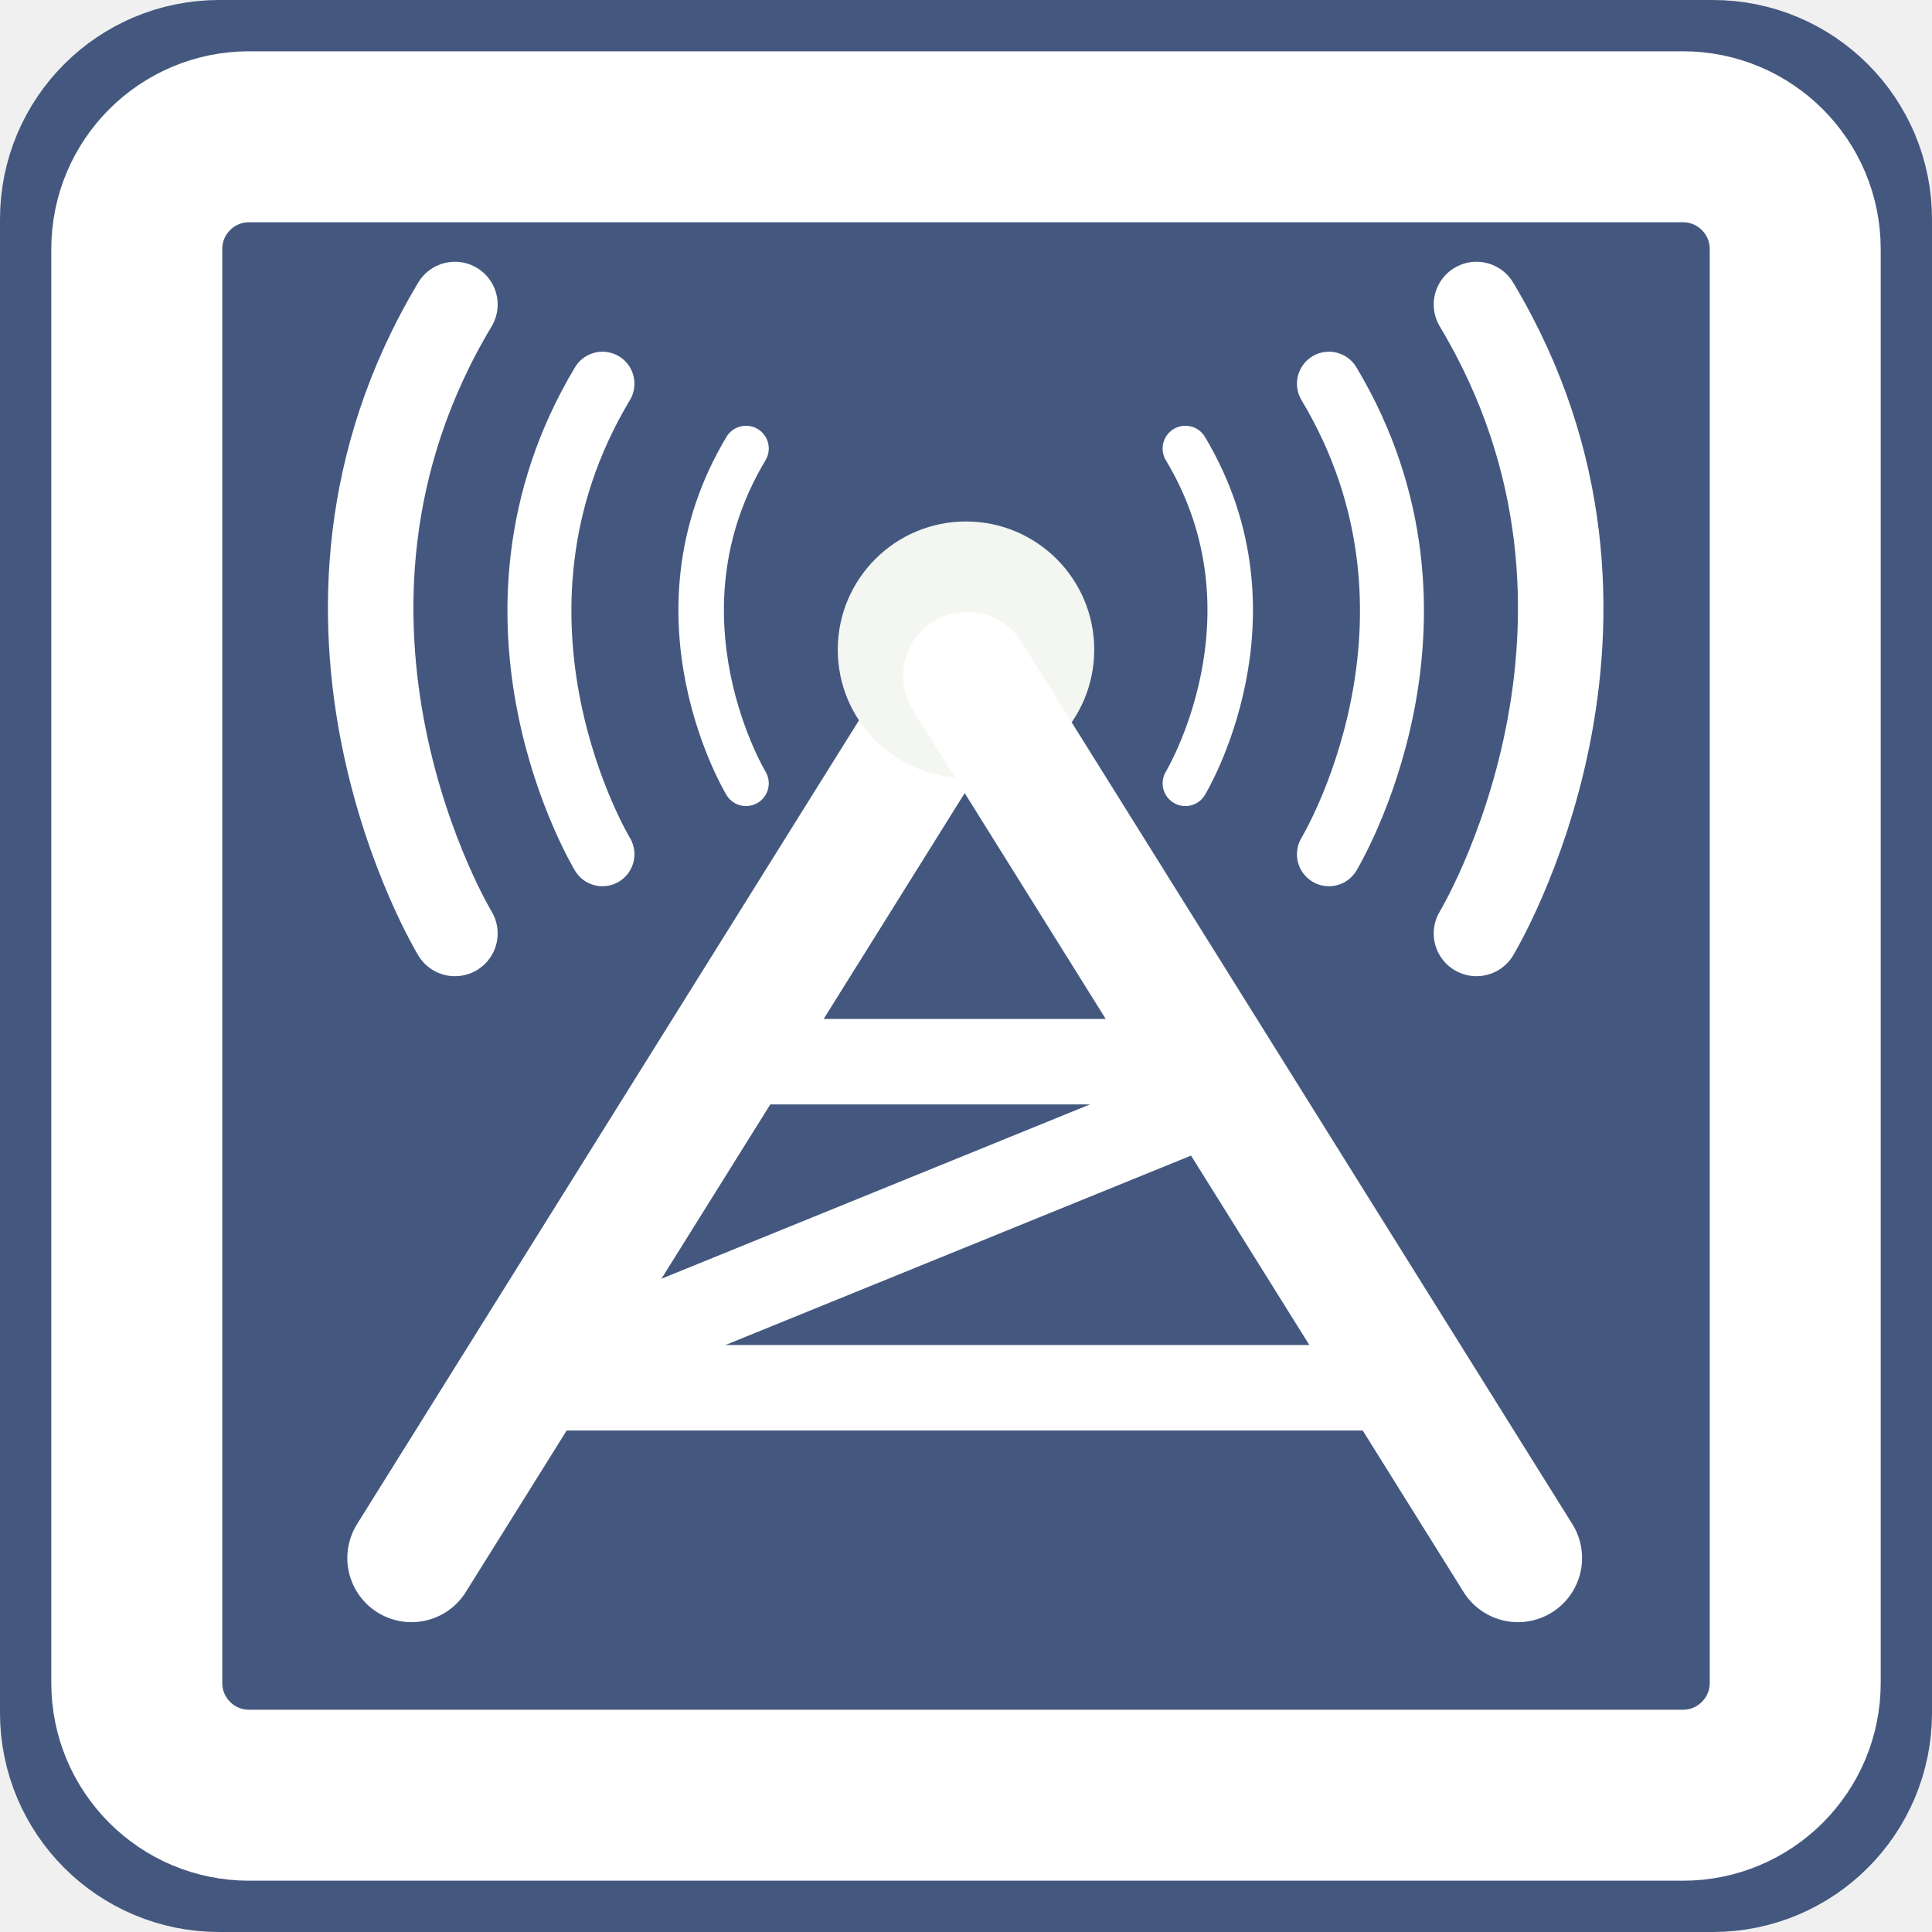
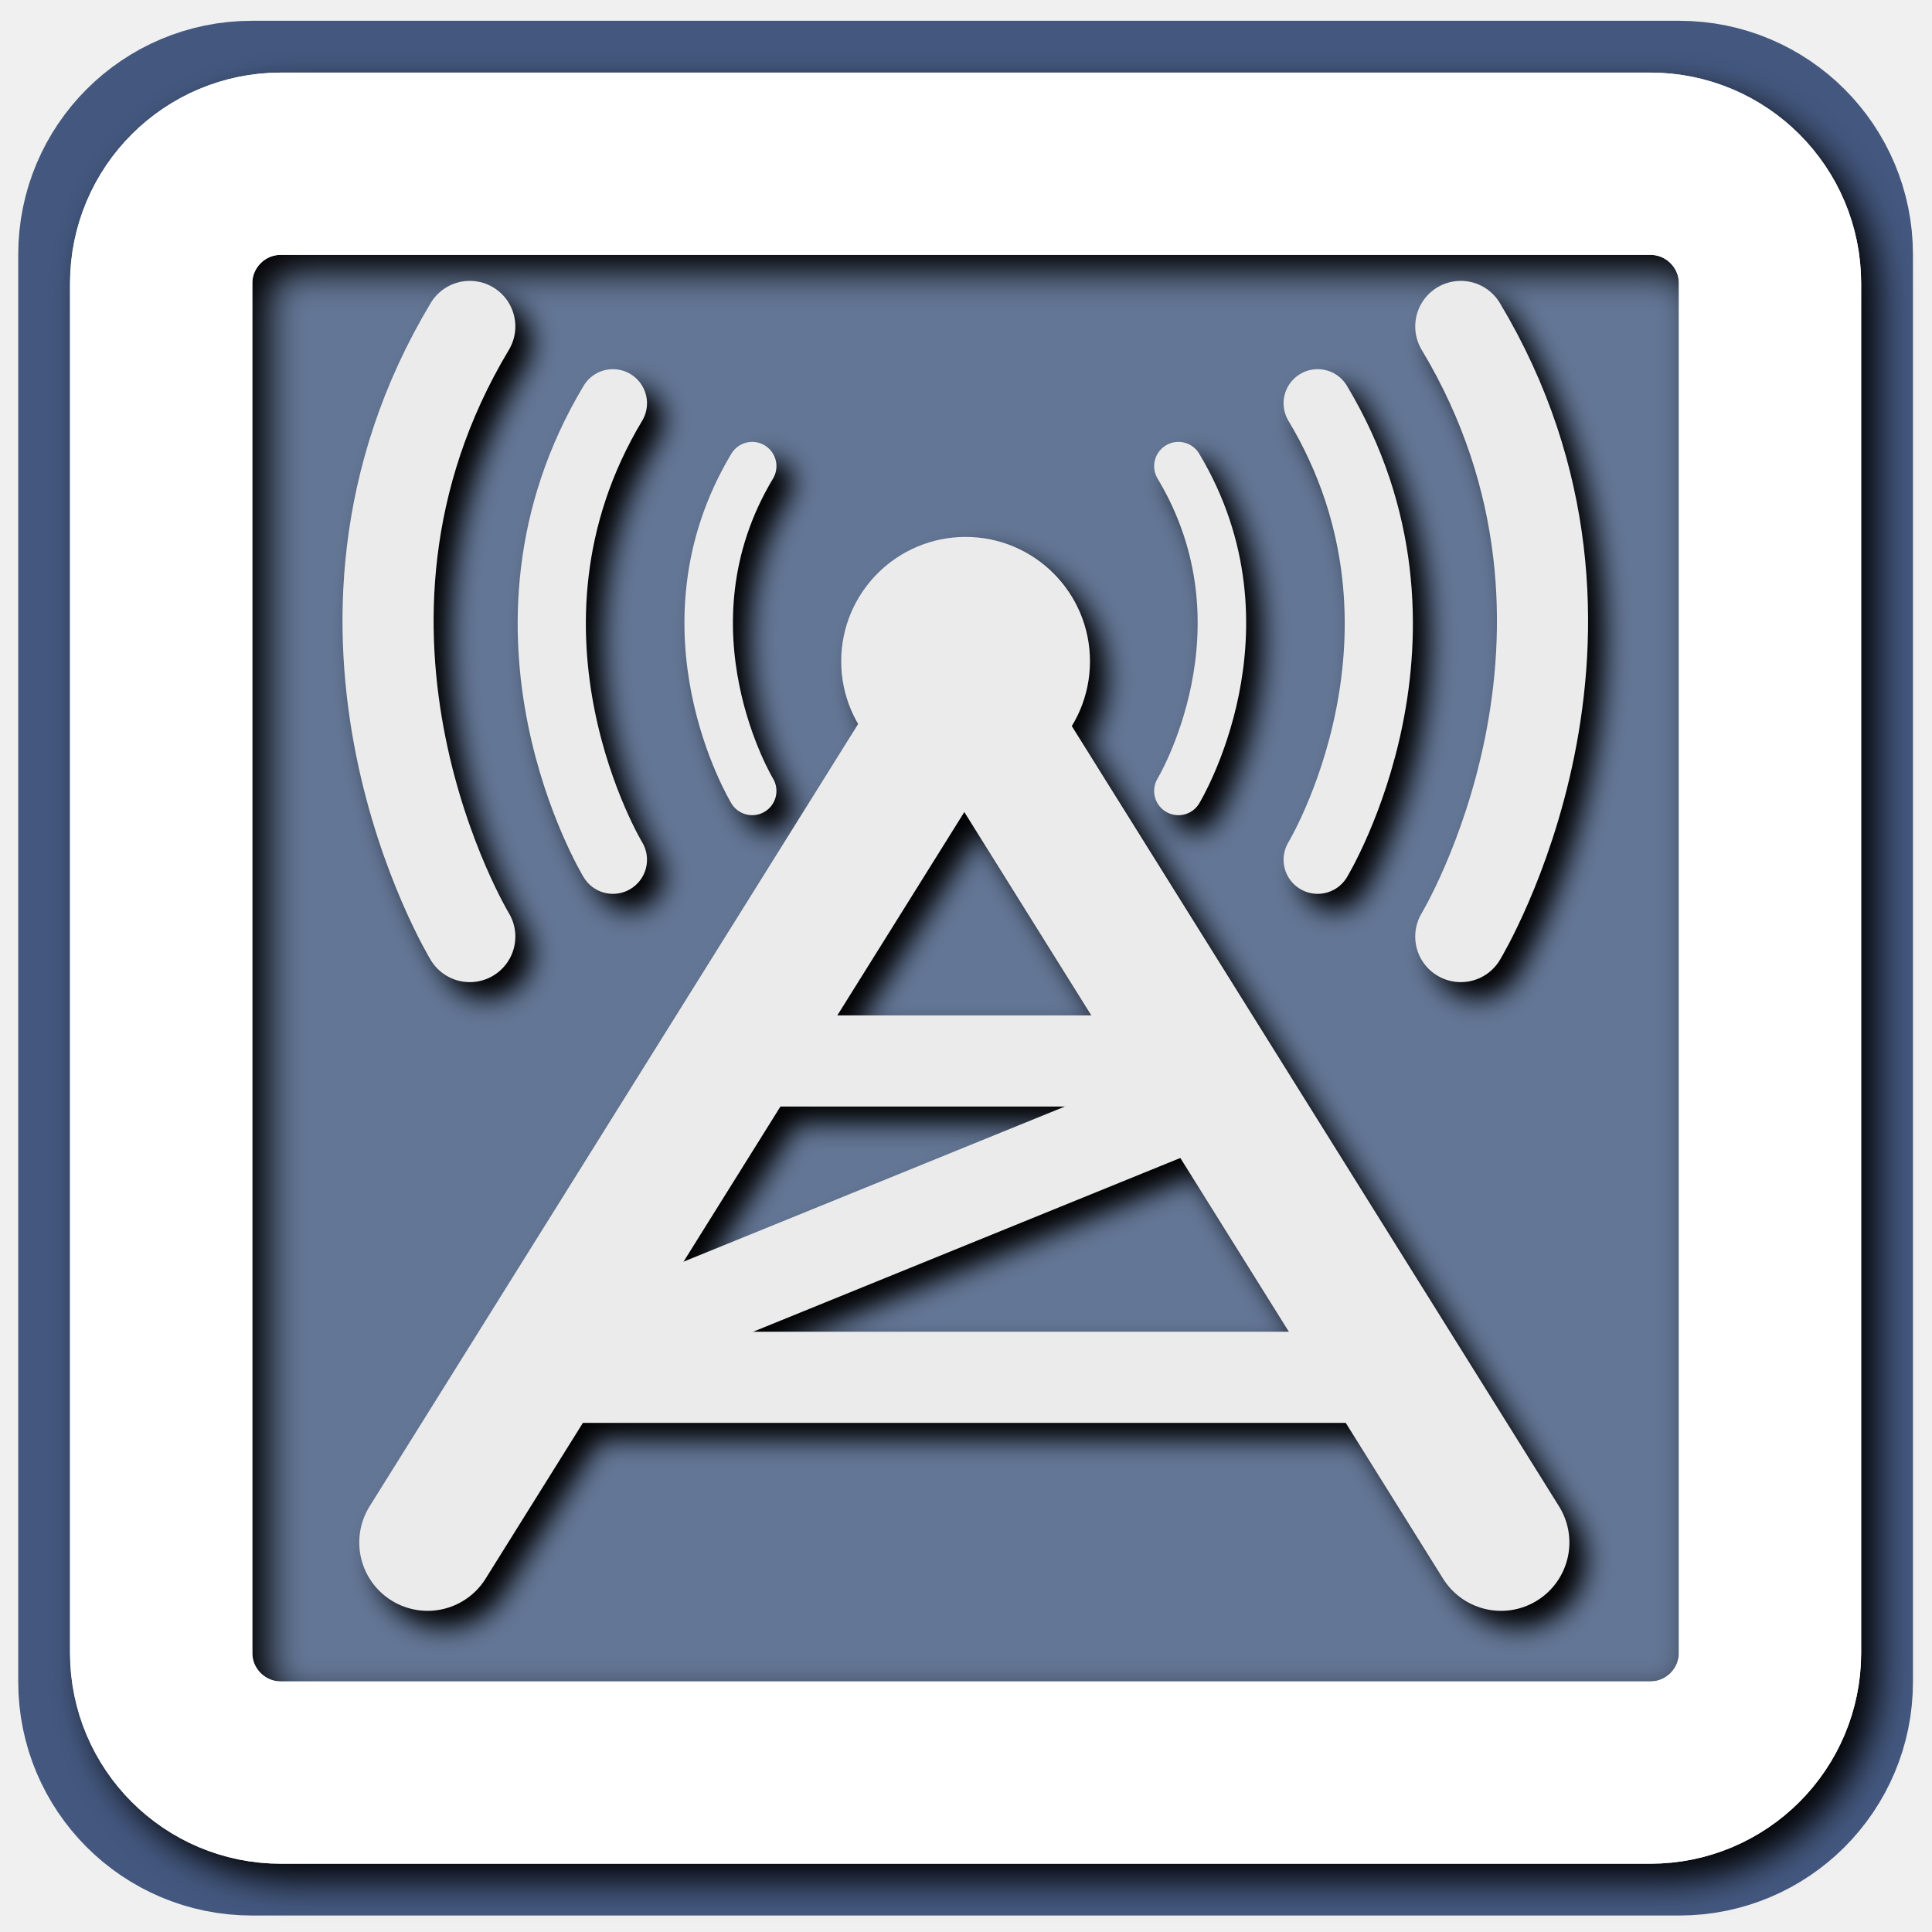
- <svg xmlns="http://www.w3.org/2000/svg" width="226" height="226" id="svg2" version="1.0">
-   <defs id="defs4" />
-   <g id="layer1" transform="translate(-57.5,-238.3622)">
-     <rect style="fill:#44587f;fill-opacity:1;stroke:#44587f;stroke-width:25;stroke-linejoin:round;stroke-miterlimit:4;stroke-dasharray:none;stroke-opacity:1" id="rect2160" width="201" height="201" x="70" y="250.862" rx="13.132" ry="13.132" />
-     <rect style="fill:none;fill-opacity:1;stroke:#ffffff;stroke-width:20;stroke-linecap:round;stroke-linejoin:round;stroke-miterlimit:16.9;stroke-dasharray:none;stroke-opacity:1" id="rect2162" width="194" height="194" x="73.5" y="254.362" rx="13.132" ry="13.132" />
-     <path style="fill:none;fill-rule:evenodd;stroke:#ffffff;stroke-width:15;stroke-linecap:round;stroke-linejoin:round;marker-start:none;stroke-miterlimit:4;stroke-dasharray:none;stroke-opacity:1" d="M 105.629,420.618 L 170.066,317.428" id="path4134" />
-     <path style="fill:#f3f6f1;fill-opacity:1;stroke:none;stroke-width:20;stroke-linecap:round;stroke-linejoin:round;stroke-miterlimit:4;stroke-dasharray:none;stroke-opacity:1" id="path3154" d="M 166.675 294.748 A 14.142 14.647 0 1 1  138.391,294.748 A 14.142 14.647 0 1 1  166.675 294.748 z" transform="matrix(1.06066,0,0,1.024086,8.714279,12.51517)" />
-     <path id="path5104" d="M 235.066,420.618 L 170.629,317.428" style="fill:none;fill-rule:evenodd;stroke:#ffffff;stroke-width:15;stroke-linecap:round;stroke-linejoin:round;marker-start:none;stroke-miterlimit:4;stroke-dasharray:none;stroke-opacity:1" />
-     <path style="fill:none;fill-opacity:0.75;fill-rule:evenodd;stroke:#ffffff;stroke-width:10;stroke-linecap:butt;stroke-linejoin:miter;stroke-miterlimit:4;stroke-dasharray:none;stroke-opacity:1" d="M 141.071,362.554 L 198.214,362.554" id="path5106" />
-     <path style="fill:none;fill-opacity:0.75;fill-rule:evenodd;stroke:#ffffff;stroke-width:10;stroke-linecap:butt;stroke-linejoin:miter;stroke-miterlimit:4;stroke-dasharray:none;stroke-opacity:1" d="M 119.544,400.699 L 220.973,400.699" id="path6077" />
-     <path style="fill:none;fill-opacity:0.75;fill-rule:evenodd;stroke:#ffffff;stroke-width:10;stroke-linecap:butt;stroke-linejoin:miter;stroke-miterlimit:4;stroke-dasharray:none;stroke-opacity:1" d="M 117.5,400.411 L 201.786,366.125" id="path6081" />
-     <path style="fill:none;fill-opacity:0.75;fill-rule:evenodd;stroke:#ffffff;stroke-width:10;stroke-linecap:round;stroke-linejoin:miter;stroke-miterlimit:4;stroke-dasharray:none;stroke-opacity:1" d="M 230.213,273.983 C 252.387,310.963 230.213,347.554 230.213,347.554" id="path6083" />
-     <path style="fill:none;fill-opacity:0.75;fill-rule:evenodd;stroke:#ffffff;stroke-width:7.482;stroke-linecap:round;stroke-linejoin:miter;stroke-miterlimit:4;stroke-dasharray:none;stroke-opacity:1" d="M 212.955,283.246 C 229.545,310.914 212.955,338.29 212.955,338.29" id="path6093" />
-     <path style="fill:none;fill-opacity:0.75;fill-rule:evenodd;stroke:#ffffff;stroke-width:5.323;stroke-linecap:round;stroke-linejoin:miter;stroke-miterlimit:4;stroke-dasharray:none;stroke-opacity:1" d="M 196.162,290.829 C 207.966,310.515 196.162,329.993 196.162,329.993" id="path6095" />
-     <path id="path6097" d="M 110.715,273.983 C 88.541,310.963 110.715,347.554 110.715,347.554" style="fill:none;fill-opacity:0.75;fill-rule:evenodd;stroke:#ffffff;stroke-width:10;stroke-linecap:round;stroke-linejoin:miter;stroke-miterlimit:4;stroke-dasharray:none;stroke-opacity:1" />
-     <path id="path6099" d="M 127.973,283.246 C 111.383,310.914 127.973,338.29 127.973,338.29" style="fill:none;fill-opacity:0.75;fill-rule:evenodd;stroke:#ffffff;stroke-width:7.482;stroke-linecap:round;stroke-linejoin:miter;stroke-miterlimit:4;stroke-dasharray:none;stroke-opacity:1" />
-     <path id="path6101" d="M 144.766,290.829 C 132.963,310.515 144.766,329.993 144.766,329.993" style="fill:none;fill-opacity:0.75;fill-rule:evenodd;stroke:#ffffff;stroke-width:5.323;stroke-linecap:round;stroke-linejoin:miter;stroke-miterlimit:4;stroke-dasharray:none;stroke-opacity:1" />
+ <svg xmlns="http://www.w3.org/2000/svg" xmlns:xlink="http://www.w3.org/1999/xlink" width="212" height="212" id="svg2251" version="1.0">
+   <defs id="defs2253">
+     <filter id="filter5254" color-interpolation-filters="sRGB">
+       <feGaussianBlur stdDeviation="2.26" id="feGaussianBlur5256" />
+     </filter>
+     <linearGradient id="linearGradient7337">
+       <stop style="stop-color:#637695;stop-opacity:1;" offset="0" id="stop7339" />
+       <stop style="stop-color:#44587f;stop-opacity:1;" offset="1" id="stop7341" />
+     </linearGradient>
+     <linearGradient xlink:href="#linearGradient7337" id="linearGradient10173" gradientUnits="userSpaceOnUse" x1="241.286" y1="53.648" x2="400.143" y2="205.219" gradientTransform="translate(502.8571,409.5329)" />
+     <filter id="filter6321" color-interpolation-filters="sRGB">
+       <feGaussianBlur stdDeviation="2.14" id="feGaussianBlur6323" />
+     </filter>
+     <filter id="filter6311" color-interpolation-filters="sRGB">
+       <feGaussianBlur stdDeviation="1.542" id="feGaussianBlur6313" />
+     </filter>
+     <linearGradient id="linearGradient8317">
+       <stop style="stop-color:#ffffff;stop-opacity:1;" offset="0" id="stop8319" />
+       <stop style="stop-color:#ebebeb;stop-opacity:0;" offset="1" id="stop8321" />
+     </linearGradient>
+     <linearGradient xlink:href="#linearGradient8317" id="linearGradient10142" gradientUnits="userSpaceOnUse" x1="252.96" y1="63.383" x2="282.558" y2="85.511" gradientTransform="translate(502.8571,409.5329)" />
+     <linearGradient xlink:href="#linearGradient7337" id="linearGradient2904" gradientUnits="userSpaceOnUse" gradientTransform="translate(502.8571,409.5329)" x1="241.286" y1="53.648" x2="400.143" y2="205.219" />
+     <linearGradient xlink:href="#linearGradient8317" id="linearGradient2906" gradientUnits="userSpaceOnUse" gradientTransform="translate(502.8571,409.5329)" x1="252.96" y1="63.383" x2="282.558" y2="85.511" />
+   </defs>
+   <g id="layer1" transform="translate(-244.225,-423.3059)">
+     <g id="g2872" transform="translate(2,-0.9999981)">
+       <rect ry="13.132" rx="13.132" y="439.087" x="256.725" height="182.91" width="182.91" id="rect2160" style="fill:url(#linearGradient2904);fill-opacity:1;stroke:#44587f;stroke-width:25;stroke-linejoin:round;stroke-miterlimit:4;stroke-opacity:1;stroke-dasharray:none" />
+       <rect transform="matrix(0.91,0,0,0.91,65.94067,368.6918)" style="fill:none;stroke:#000000;stroke-width:21.978;stroke-linecap:round;stroke-linejoin:round;stroke-miterlimit:16.9;stroke-opacity:1;stroke-dasharray:none;filter:url(#filter6321)" id="rect6315" width="194" height="194" x="215.153" y="82.858" rx="14.431" ry="14.431" />
+       <rect ry="13.132" rx="13.132" y="442.272" x="259.91" height="176.54" width="176.54" id="rect2162" style="fill:none;stroke:#ebebeb;stroke-width:20;stroke-linecap:round;stroke-linejoin:round;stroke-miterlimit:16.9;stroke-opacity:1;stroke-dasharray:none" />
+       <g transform="matrix(0.91,0,0,0.91,25.77999,378.8926)" style="filter:url(#filter6311)" id="g6293">
+         <path id="path5288" d="M 291.415,237.904 355.852,134.714" style="fill:#000000;fill-opacity:1;fill-rule:evenodd;stroke:#000000;stroke-width:16.484;stroke-linecap:round;stroke-linejoin:round;stroke-miterlimit:4;stroke-opacity:1;stroke-dasharray:none;marker-start:none" />
+         <path transform="matrix(1.06066,0,0,1.024086,194.5,-170.1991)" d="m 166.675,294.748 c 0,8.089 -6.332,14.647 -14.142,14.647 -7.81,0 -14.142,-6.558 -14.142,-14.647 0,-8.089 6.332,-14.647 14.142,-14.647 7.81,0 14.142,6.558 14.142,14.647 z" id="path5290" style="fill:#000000;fill-opacity:1;stroke:none" />
+         <path style="fill:#000000;fill-opacity:1;fill-rule:evenodd;stroke:#000000;stroke-width:16.484;stroke-linecap:round;stroke-linejoin:round;stroke-miterlimit:4;stroke-opacity:1;stroke-dasharray:none;marker-start:none" d="M 420.852,237.904 356.415,134.714" id="path5292" />
+         <path id="path5294" d="m 326.857,179.84 57.143,0" style="fill:#000000;fill-opacity:1;fill-rule:evenodd;stroke:#000000;stroke-width:10.989;stroke-linecap:butt;stroke-linejoin:miter;stroke-miterlimit:4;stroke-opacity:1;stroke-dasharray:none" />
+         <path id="path5296" d="m 305.33,217.985 101.429,0" style="fill:#000000;fill-opacity:1;fill-rule:evenodd;stroke:#000000;stroke-width:10.989;stroke-linecap:butt;stroke-linejoin:miter;stroke-miterlimit:4;stroke-opacity:1;stroke-dasharray:none" />
+         <path id="path5298" d="m 303.286,217.697 84.286,-34.286" style="fill:#000000;fill-opacity:1;fill-rule:evenodd;stroke:#000000;stroke-width:10.989;stroke-linecap:butt;stroke-linejoin:miter;stroke-miterlimit:4;stroke-opacity:1;stroke-dasharray:none" />
+         <path id="path5300" d="m 415.999,91.268 c 22.174,36.98 0,73.571 0,73.571" style="fill:none;stroke:#000000;stroke-width:10.989;stroke-linecap:round;stroke-linejoin:miter;stroke-miterlimit:4;stroke-opacity:1;stroke-dasharray:none" />
+         <path id="path5302" d="m 398.741,100.532 c 16.59,27.668 0,55.044 0,55.044" style="fill:none;stroke:#000000;stroke-width:8.222;stroke-linecap:round;stroke-linejoin:miter;stroke-miterlimit:4;stroke-opacity:1;stroke-dasharray:none" />
+         <path id="path5304" d="m 381.947,108.115 c 11.804,19.686 0,39.164 0,39.164" style="fill:none;stroke:#000000;stroke-width:5.85;stroke-linecap:round;stroke-linejoin:miter;stroke-miterlimit:4;stroke-opacity:1;stroke-dasharray:none" />
+         <path style="fill:none;stroke:#000000;stroke-width:10.989;stroke-linecap:round;stroke-linejoin:miter;stroke-miterlimit:4;stroke-opacity:1;stroke-dasharray:none" d="m 296.501,91.268 c -22.174,36.98 0,73.571 0,73.571" id="path5306" />
+         <path style="fill:none;stroke:#000000;stroke-width:8.222;stroke-linecap:round;stroke-linejoin:miter;stroke-miterlimit:4;stroke-opacity:1;stroke-dasharray:none" d="m 313.759,100.532 c -16.59,27.668 0,55.044 0,55.044" id="path5308" />
+         <path style="fill:none;stroke:#000000;stroke-width:5.85;stroke-linecap:round;stroke-linejoin:miter;stroke-miterlimit:4;stroke-opacity:1;stroke-dasharray:none" d="m 330.552,108.115 c -11.804,19.686 0,39.164 0,39.164" id="path5310" />
+       </g>
+       <path transform="matrix(0.9652007,0,0,0.9319181,200.955,222.1914)" d="m 166.675,294.748 c 0,8.089 -6.332,14.647 -14.142,14.647 -7.81,0 -14.142,-6.558 -14.142,-14.647 0,-8.089 6.332,-14.647 14.142,-14.647 7.81,0 14.142,6.558 14.142,14.647 z" id="path3154" style="fill:#ebebeb;fill-opacity:1;stroke:none" />
+       <g transform="matrix(0.91,0,0,0.91,65.94067,368.6918)" style="fill:none;stroke:#ebebeb;stroke-width:1.099;stroke-opacity:1" id="g10202">
+         <path style="fill:none;stroke:#ebebeb;stroke-width:16.484;stroke-linecap:round;stroke-linejoin:round;stroke-miterlimit:4;stroke-opacity:1;stroke-dasharray:none;marker-start:none" d="M 245.282,247.113 309.719,143.924" id="path4134" />
+         <path id="path5104" d="M 374.719,247.113 310.282,143.924" style="fill:none;stroke:#ebebeb;stroke-width:16.484;stroke-linecap:round;stroke-linejoin:round;stroke-miterlimit:4;stroke-opacity:1;stroke-dasharray:none;marker-start:none" />
+         <path style="fill:none;stroke:#ebebeb;stroke-width:10.989;stroke-linecap:butt;stroke-linejoin:miter;stroke-miterlimit:4;stroke-opacity:1;stroke-dasharray:none" d="m 280.725,189.049 57.143,0" id="path5106" />
+         <path style="fill:none;stroke:#ebebeb;stroke-width:10.989;stroke-linecap:butt;stroke-linejoin:miter;stroke-miterlimit:4;stroke-opacity:1;stroke-dasharray:none" d="m 259.197,227.195 101.429,0" id="path6077" />
+         <path style="fill:none;stroke:#ebebeb;stroke-width:10.989;stroke-linecap:butt;stroke-linejoin:miter;stroke-miterlimit:4;stroke-opacity:1;stroke-dasharray:none" d="m 257.153,226.906 84.286,-34.286" id="path6081" />
+         <path style="fill:none;stroke:#ebebeb;stroke-width:10.989;stroke-linecap:round;stroke-linejoin:miter;stroke-miterlimit:4;stroke-opacity:1;stroke-dasharray:none" d="m 369.866,100.478 c 22.174,36.98 0,73.571 0,73.571" id="path6083" />
+         <path style="fill:none;stroke:#ebebeb;stroke-width:8.222;stroke-linecap:round;stroke-linejoin:miter;stroke-miterlimit:4;stroke-opacity:1;stroke-dasharray:none" d="m 352.608,109.741 c 16.59,27.668 0,55.044 0,55.044" id="path6093" />
+         <path style="fill:none;stroke:#ebebeb;stroke-width:5.85;stroke-linecap:round;stroke-linejoin:miter;stroke-miterlimit:4;stroke-opacity:1;stroke-dasharray:none" d="m 335.815,117.324 c 11.804,19.686 0,39.164 0,39.164" id="path6095" />
+         <path id="path6097" d="m 250.368,100.478 c -22.174,36.98 0,73.571 0,73.571" style="fill:none;stroke:#ebebeb;stroke-width:10.989;stroke-linecap:round;stroke-linejoin:miter;stroke-miterlimit:4;stroke-opacity:1;stroke-dasharray:none" />
+         <path id="path6099" d="m 267.626,109.741 c -16.59,27.668 0,55.044 0,55.044" style="fill:none;stroke:#ebebeb;stroke-width:8.222;stroke-linecap:round;stroke-linejoin:miter;stroke-miterlimit:4;stroke-opacity:1;stroke-dasharray:none" />
+         <path id="path6101" d="m 284.42,117.324 c -11.804,19.686 0,39.164 0,39.164" style="fill:none;stroke:#ebebeb;stroke-width:5.85;stroke-linecap:round;stroke-linejoin:miter;stroke-miterlimit:4;stroke-opacity:1;stroke-dasharray:none" />
+       </g>
+       <rect style="fill:none;stroke:url(#linearGradient2906);stroke-width:20;stroke-linecap:round;stroke-linejoin:round;stroke-miterlimit:16.9;stroke-opacity:1;stroke-dasharray:none" id="rect8315" width="176.54" height="176.54" x="259.91" y="442.272" rx="13.132" ry="13.132" />
+     </g>
  </g>
</svg>
